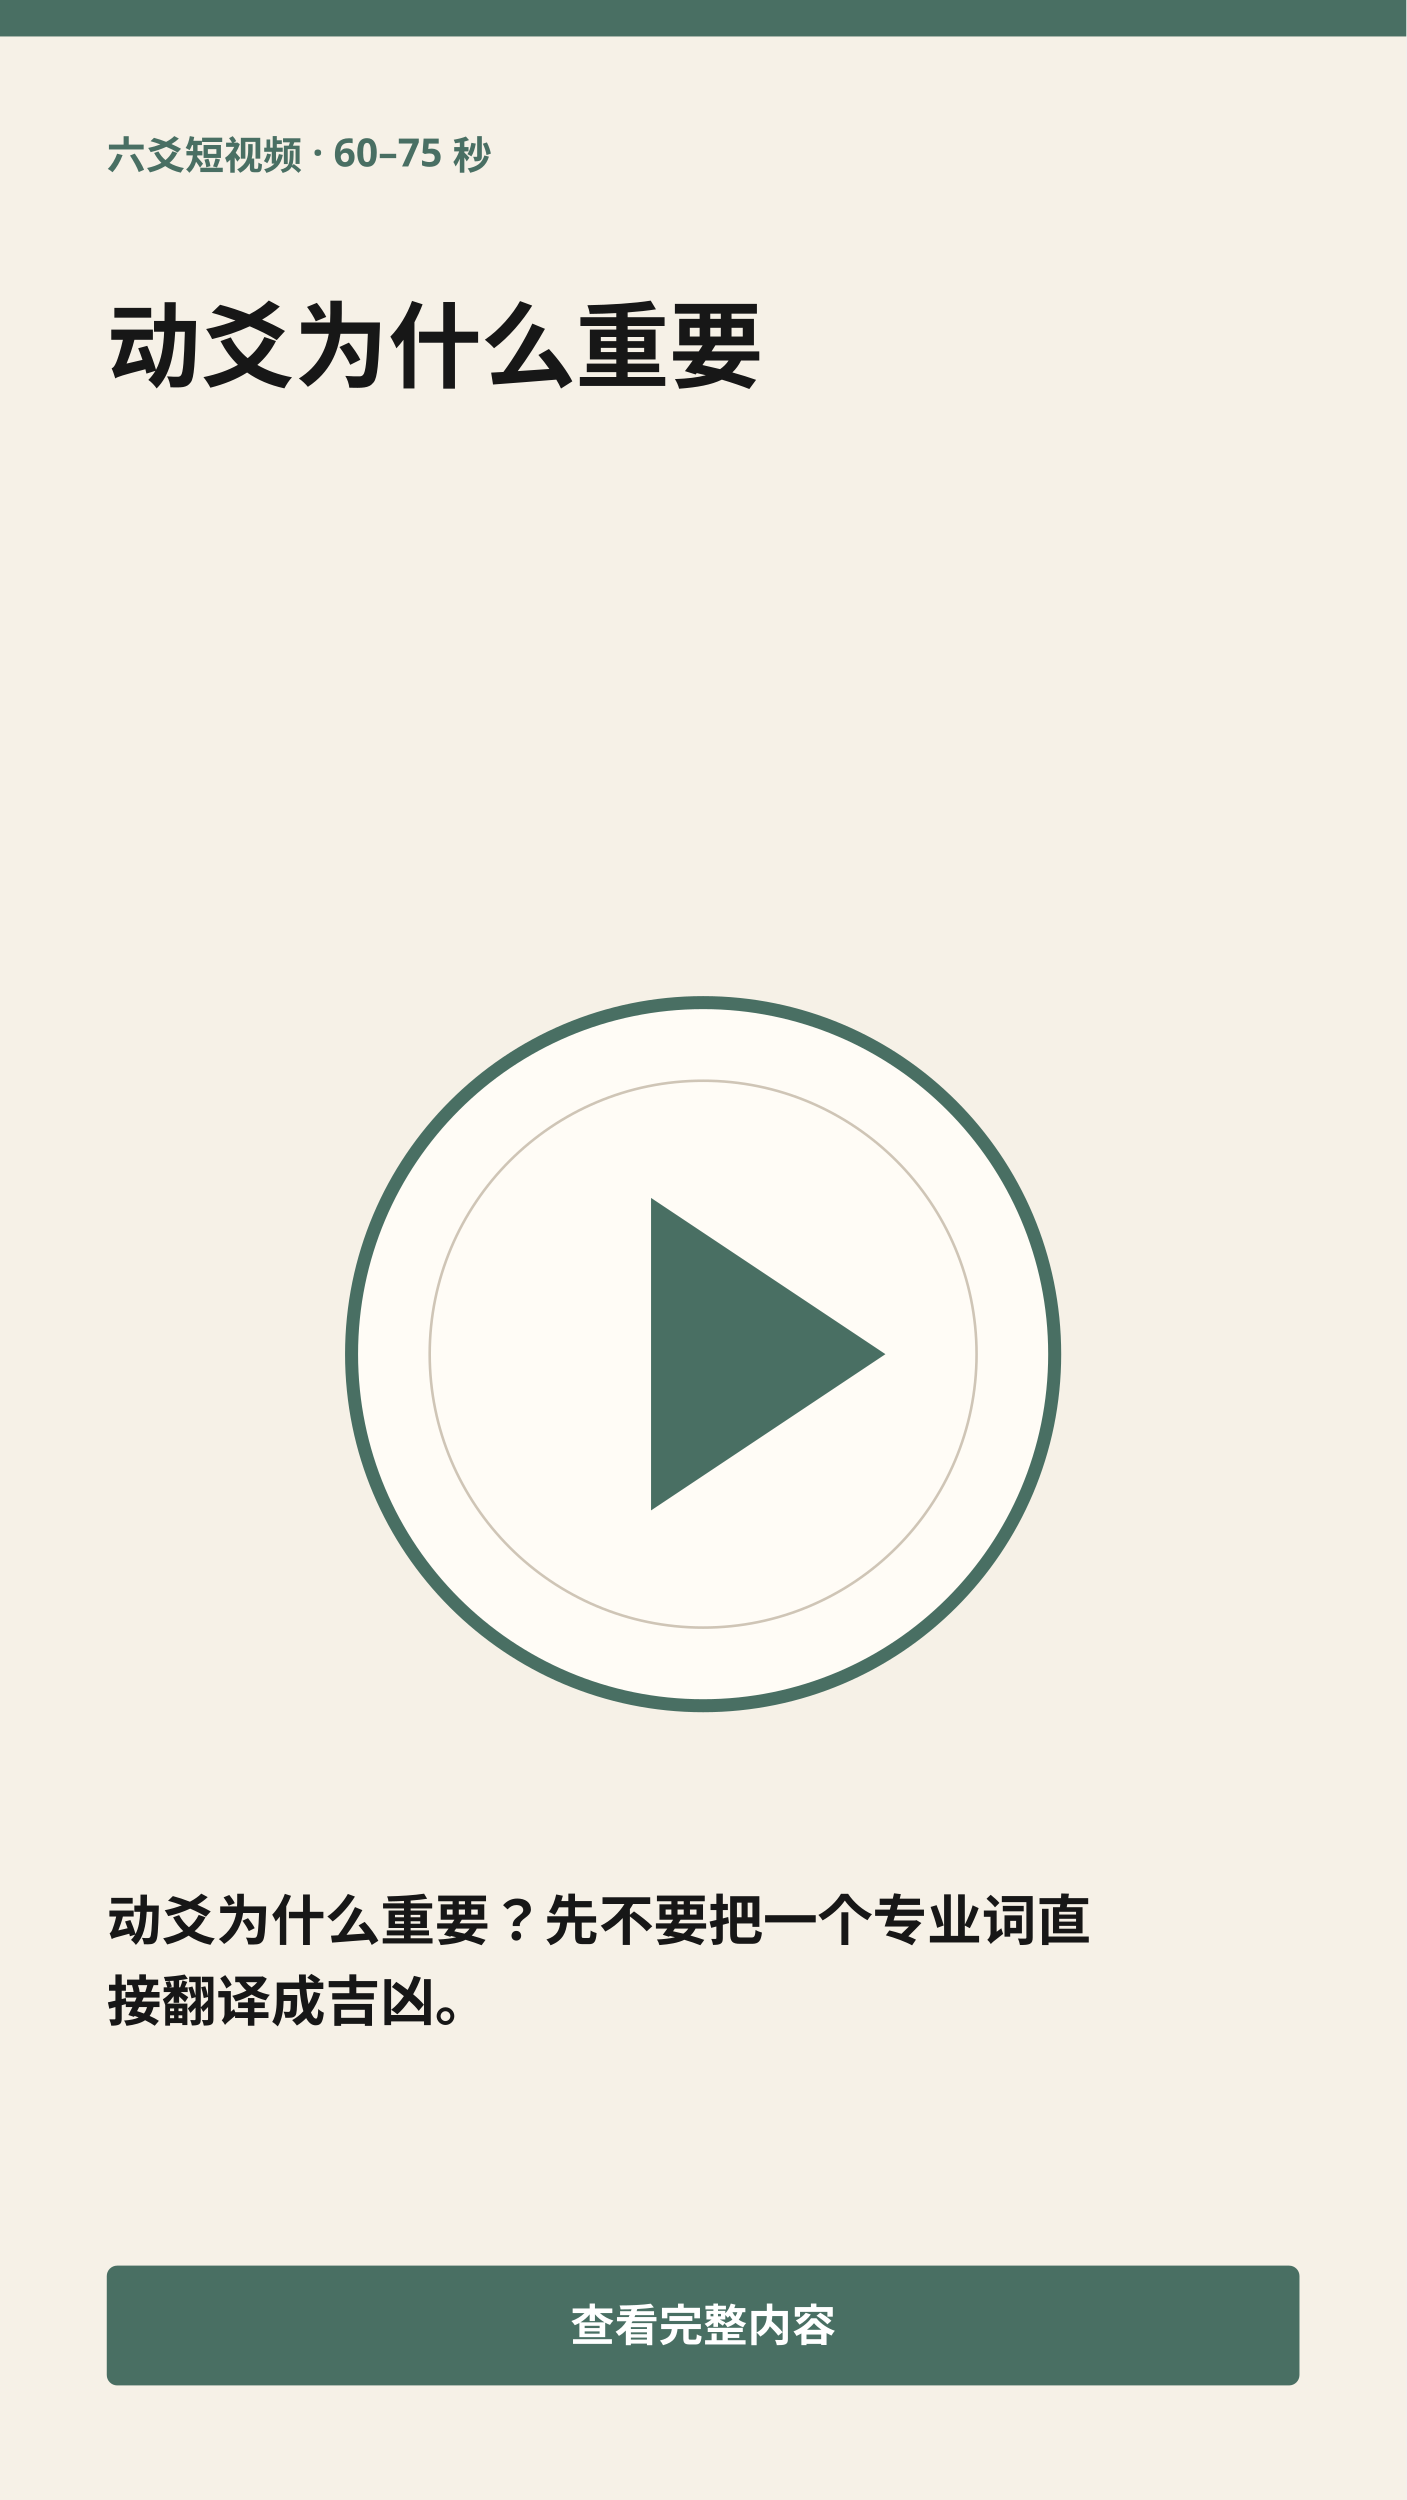
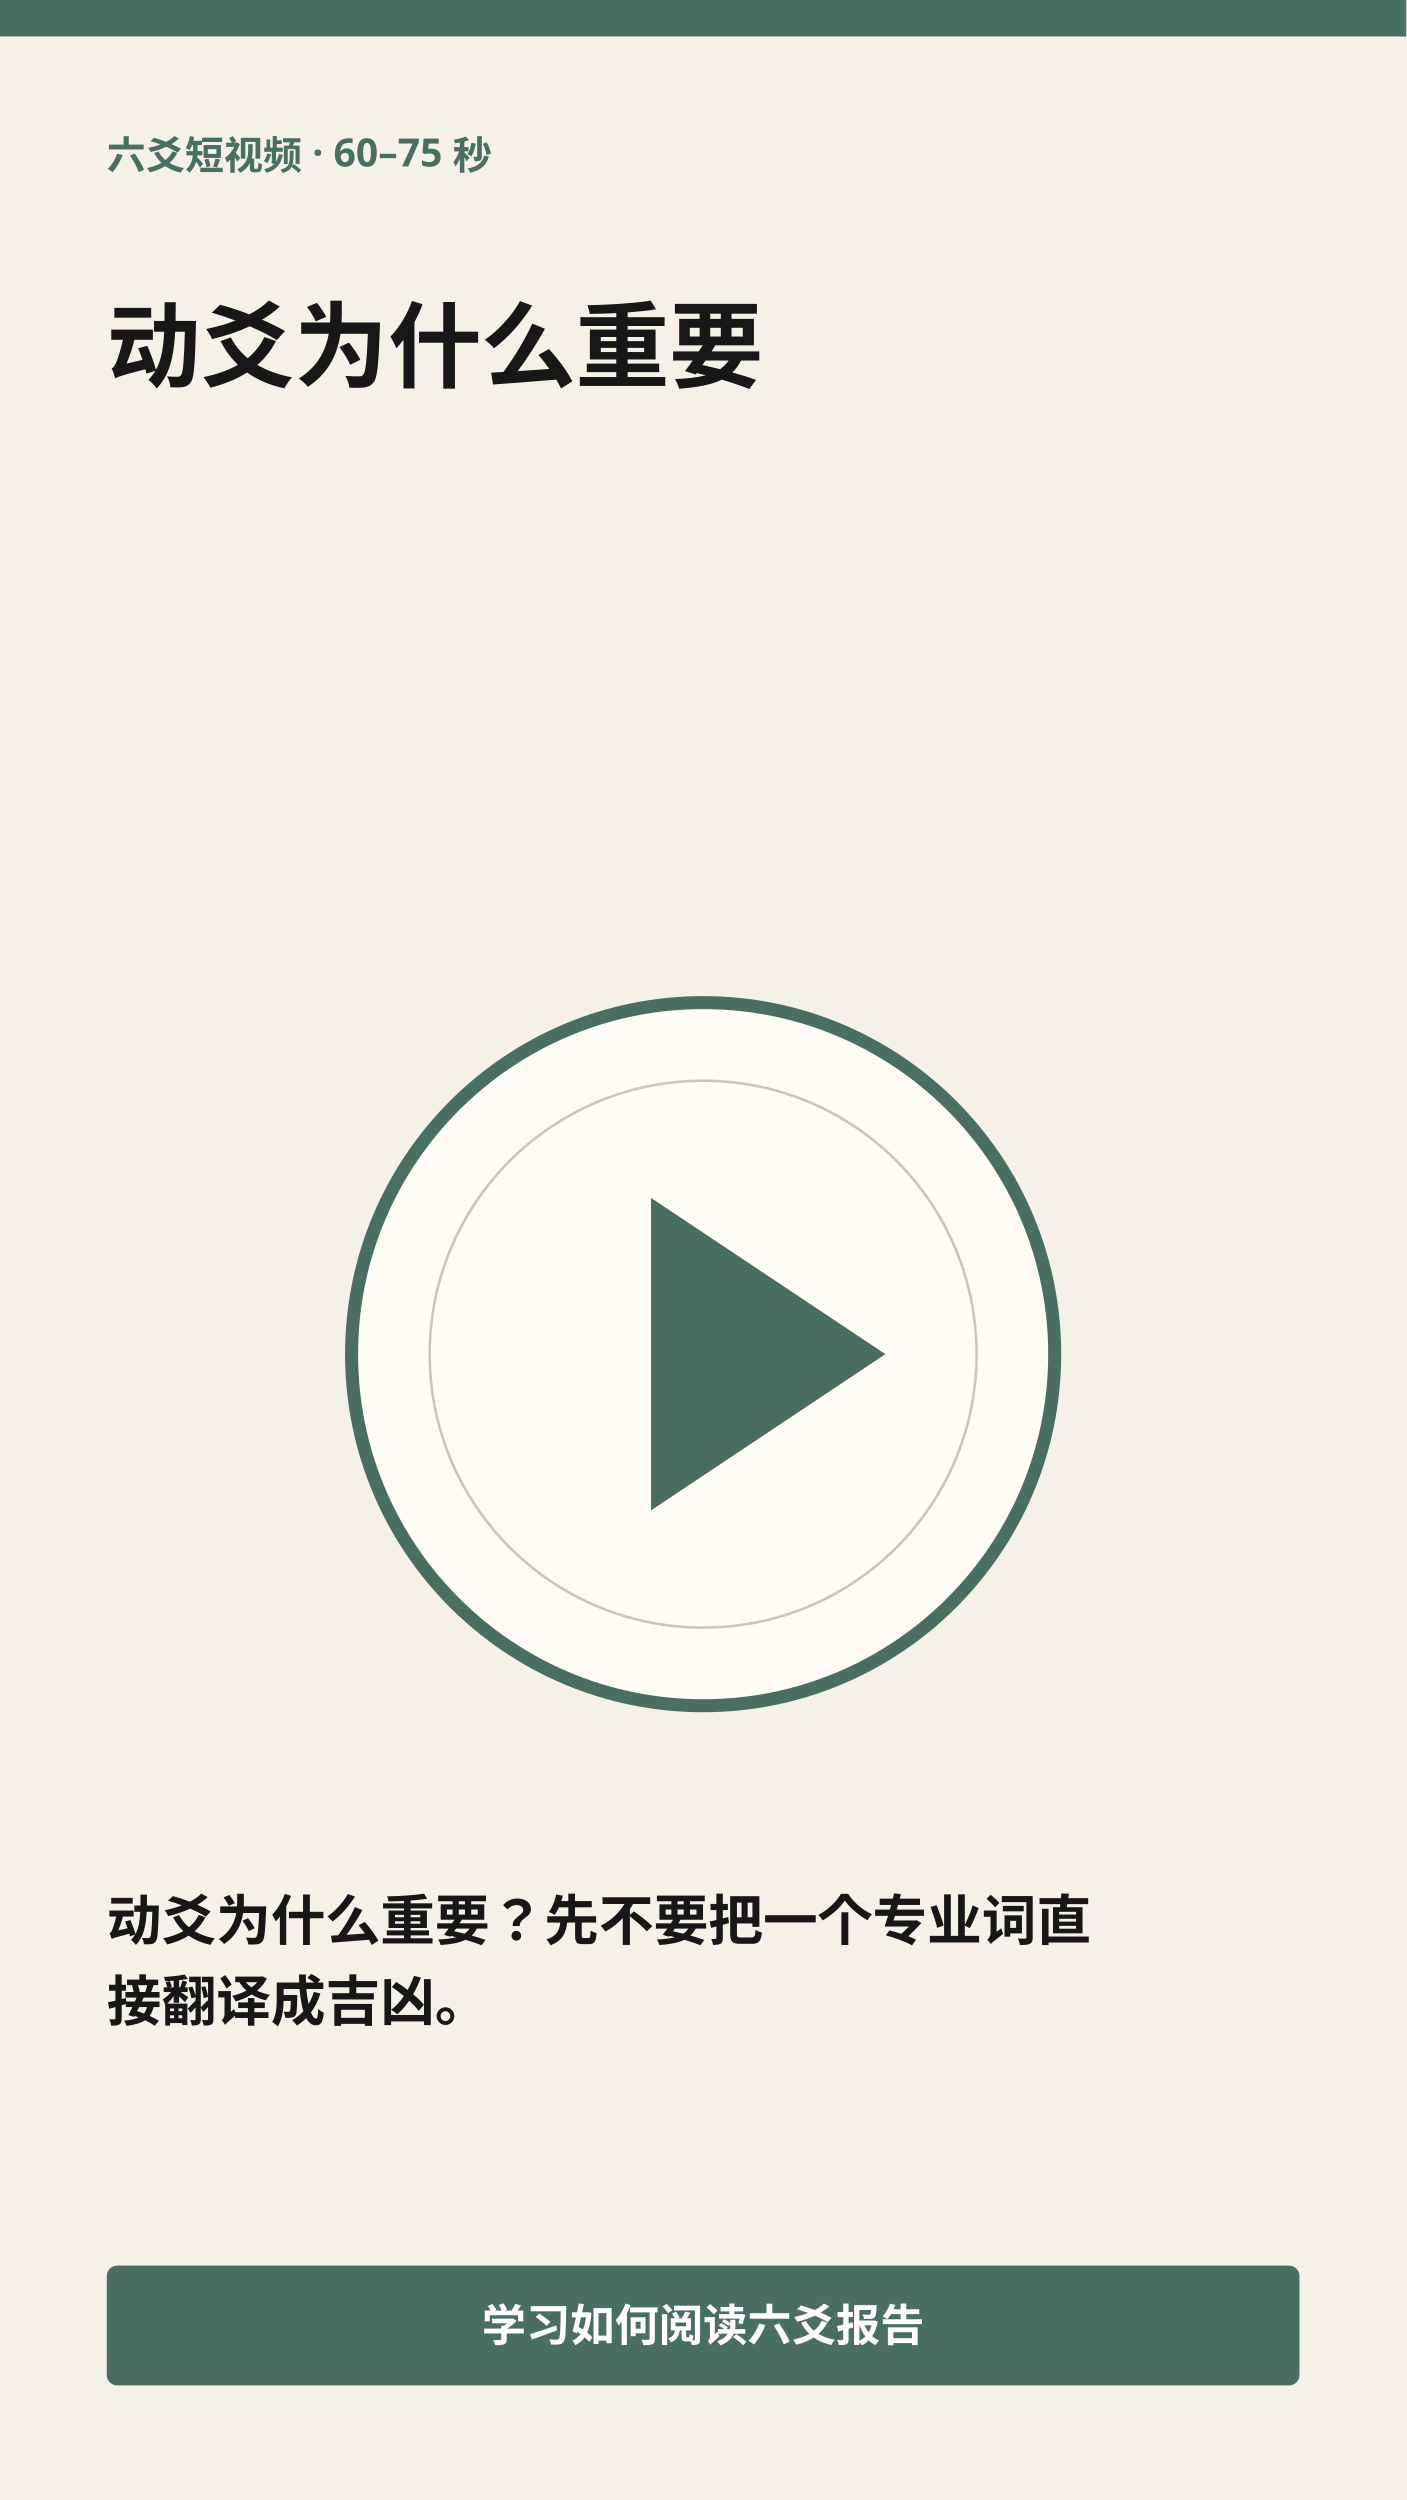
<svg xmlns="http://www.w3.org/2000/svg" viewBox="0 0 1080 1920" role="img" aria-labelledby="title desc">
  <rect width="1080" height="1920" fill="#F6F1E7" />
  <rect x="0" y="0" width="1080" height="28" fill="#496F63" />
  <text x="82" y="130" fill="#496F63" font-size="30" font-weight="700" font-family="system-ui, sans-serif">六爻短视频 · 60–75 秒</text>
  <text x="82" y="292" text-anchor="start" fill="#171717" font-size="72" font-weight="780" font-family="system-ui, -apple-system, BlinkMacSystemFont, 'Segoe UI', sans-serif">
    <tspan x="82" dy="0">动爻为什么重要</tspan>
  </text>
  <circle cx="540" cy="1040" r="270" fill="#FFFCF6" stroke="#496F63" stroke-width="10" />
  <circle cx="540" cy="1040" r="210" fill="none" stroke="#CFC5B6" stroke-width="2" />
  <path d="M 500 920 L 500 1160 L 680 1040 Z" fill="#496F63" />
  <text x="82" y="1490" text-anchor="start" fill="#171717" font-size="42" font-weight="600" font-family="system-ui, -apple-system, BlinkMacSystemFont, 'Segoe UI', sans-serif">
    <tspan x="82" dy="0">动爻为什么重要？先不要把一个专业词直</tspan>
    <tspan x="82" dy="62">接翻译成吉凶。</tspan>
  </text>
  <rect x="82" y="1740" width="916" height="92" rx="8" fill="#496F63" />
  <text x="540" y="1798" text-anchor="middle" fill="#fff" font-size="34" font-weight="600" font-family="system-ui, -apple-system, BlinkMacSystemFont, 'Segoe UI', sans-serif">
-     <tspan x="540" dy="0">查看完整内容</tspan>
+     <tspan x="540" dy="0">学习如何阅读六爻报告</tspan>
  </text>
</svg>
